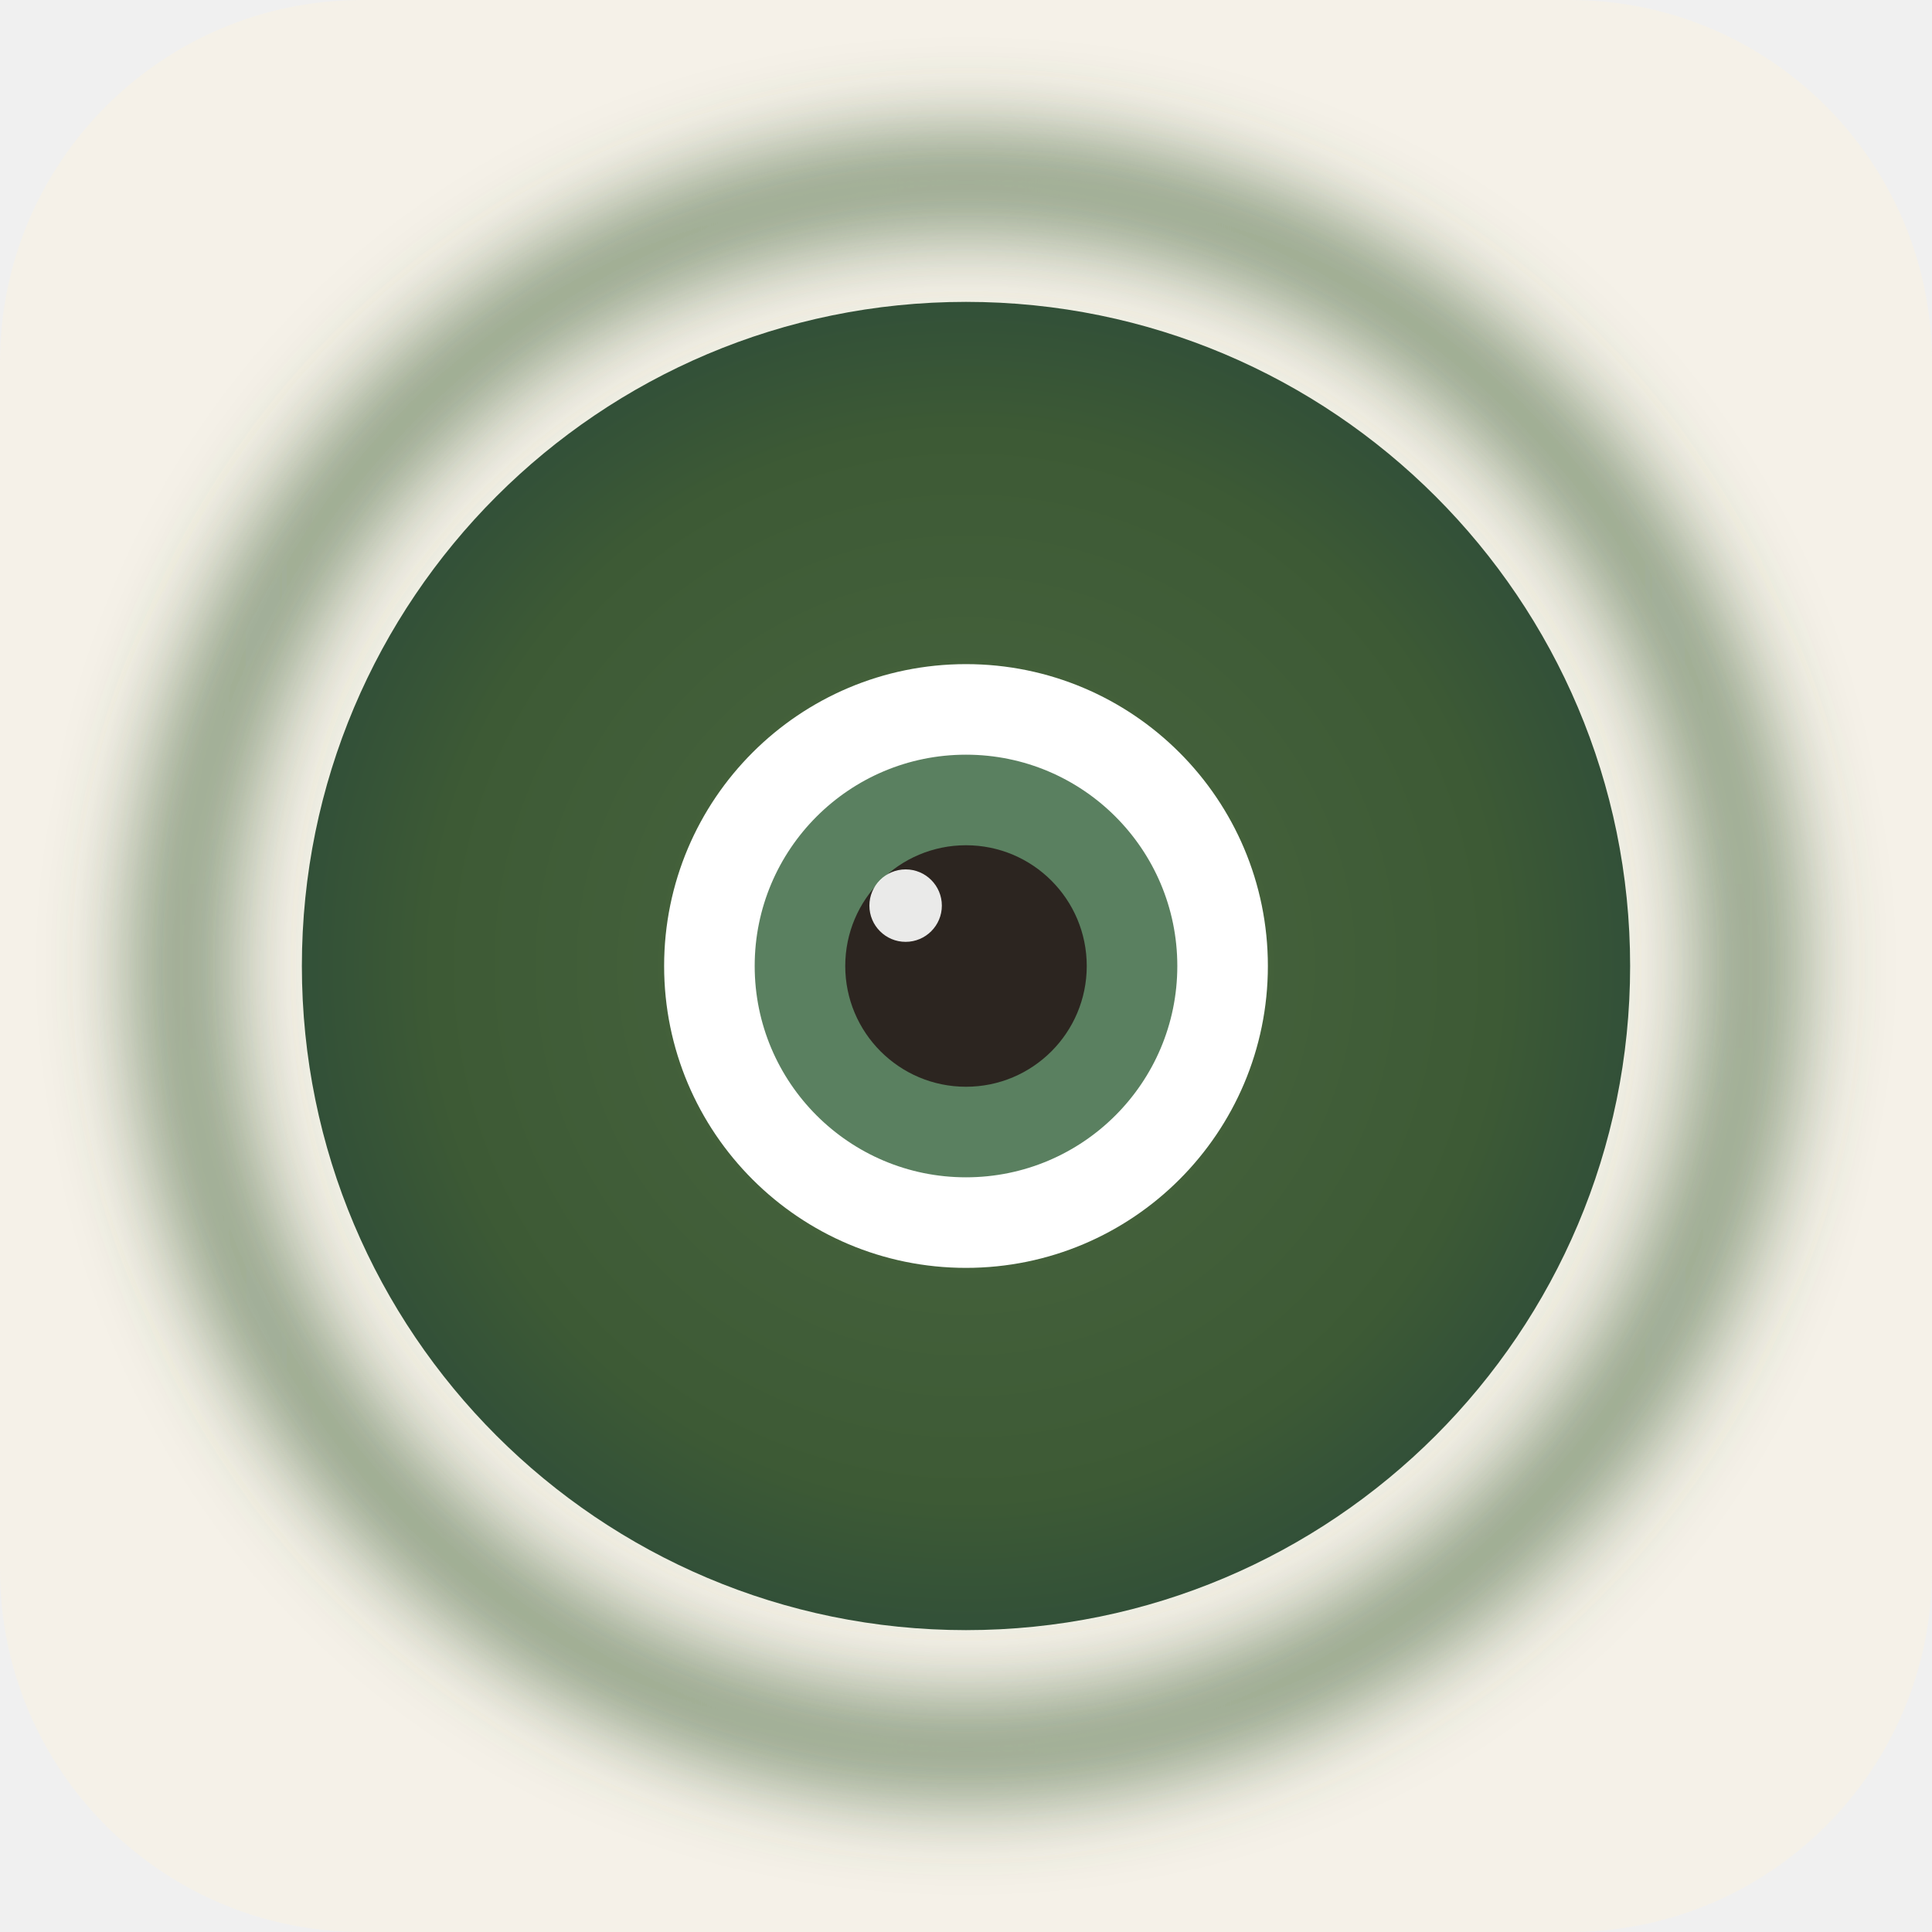
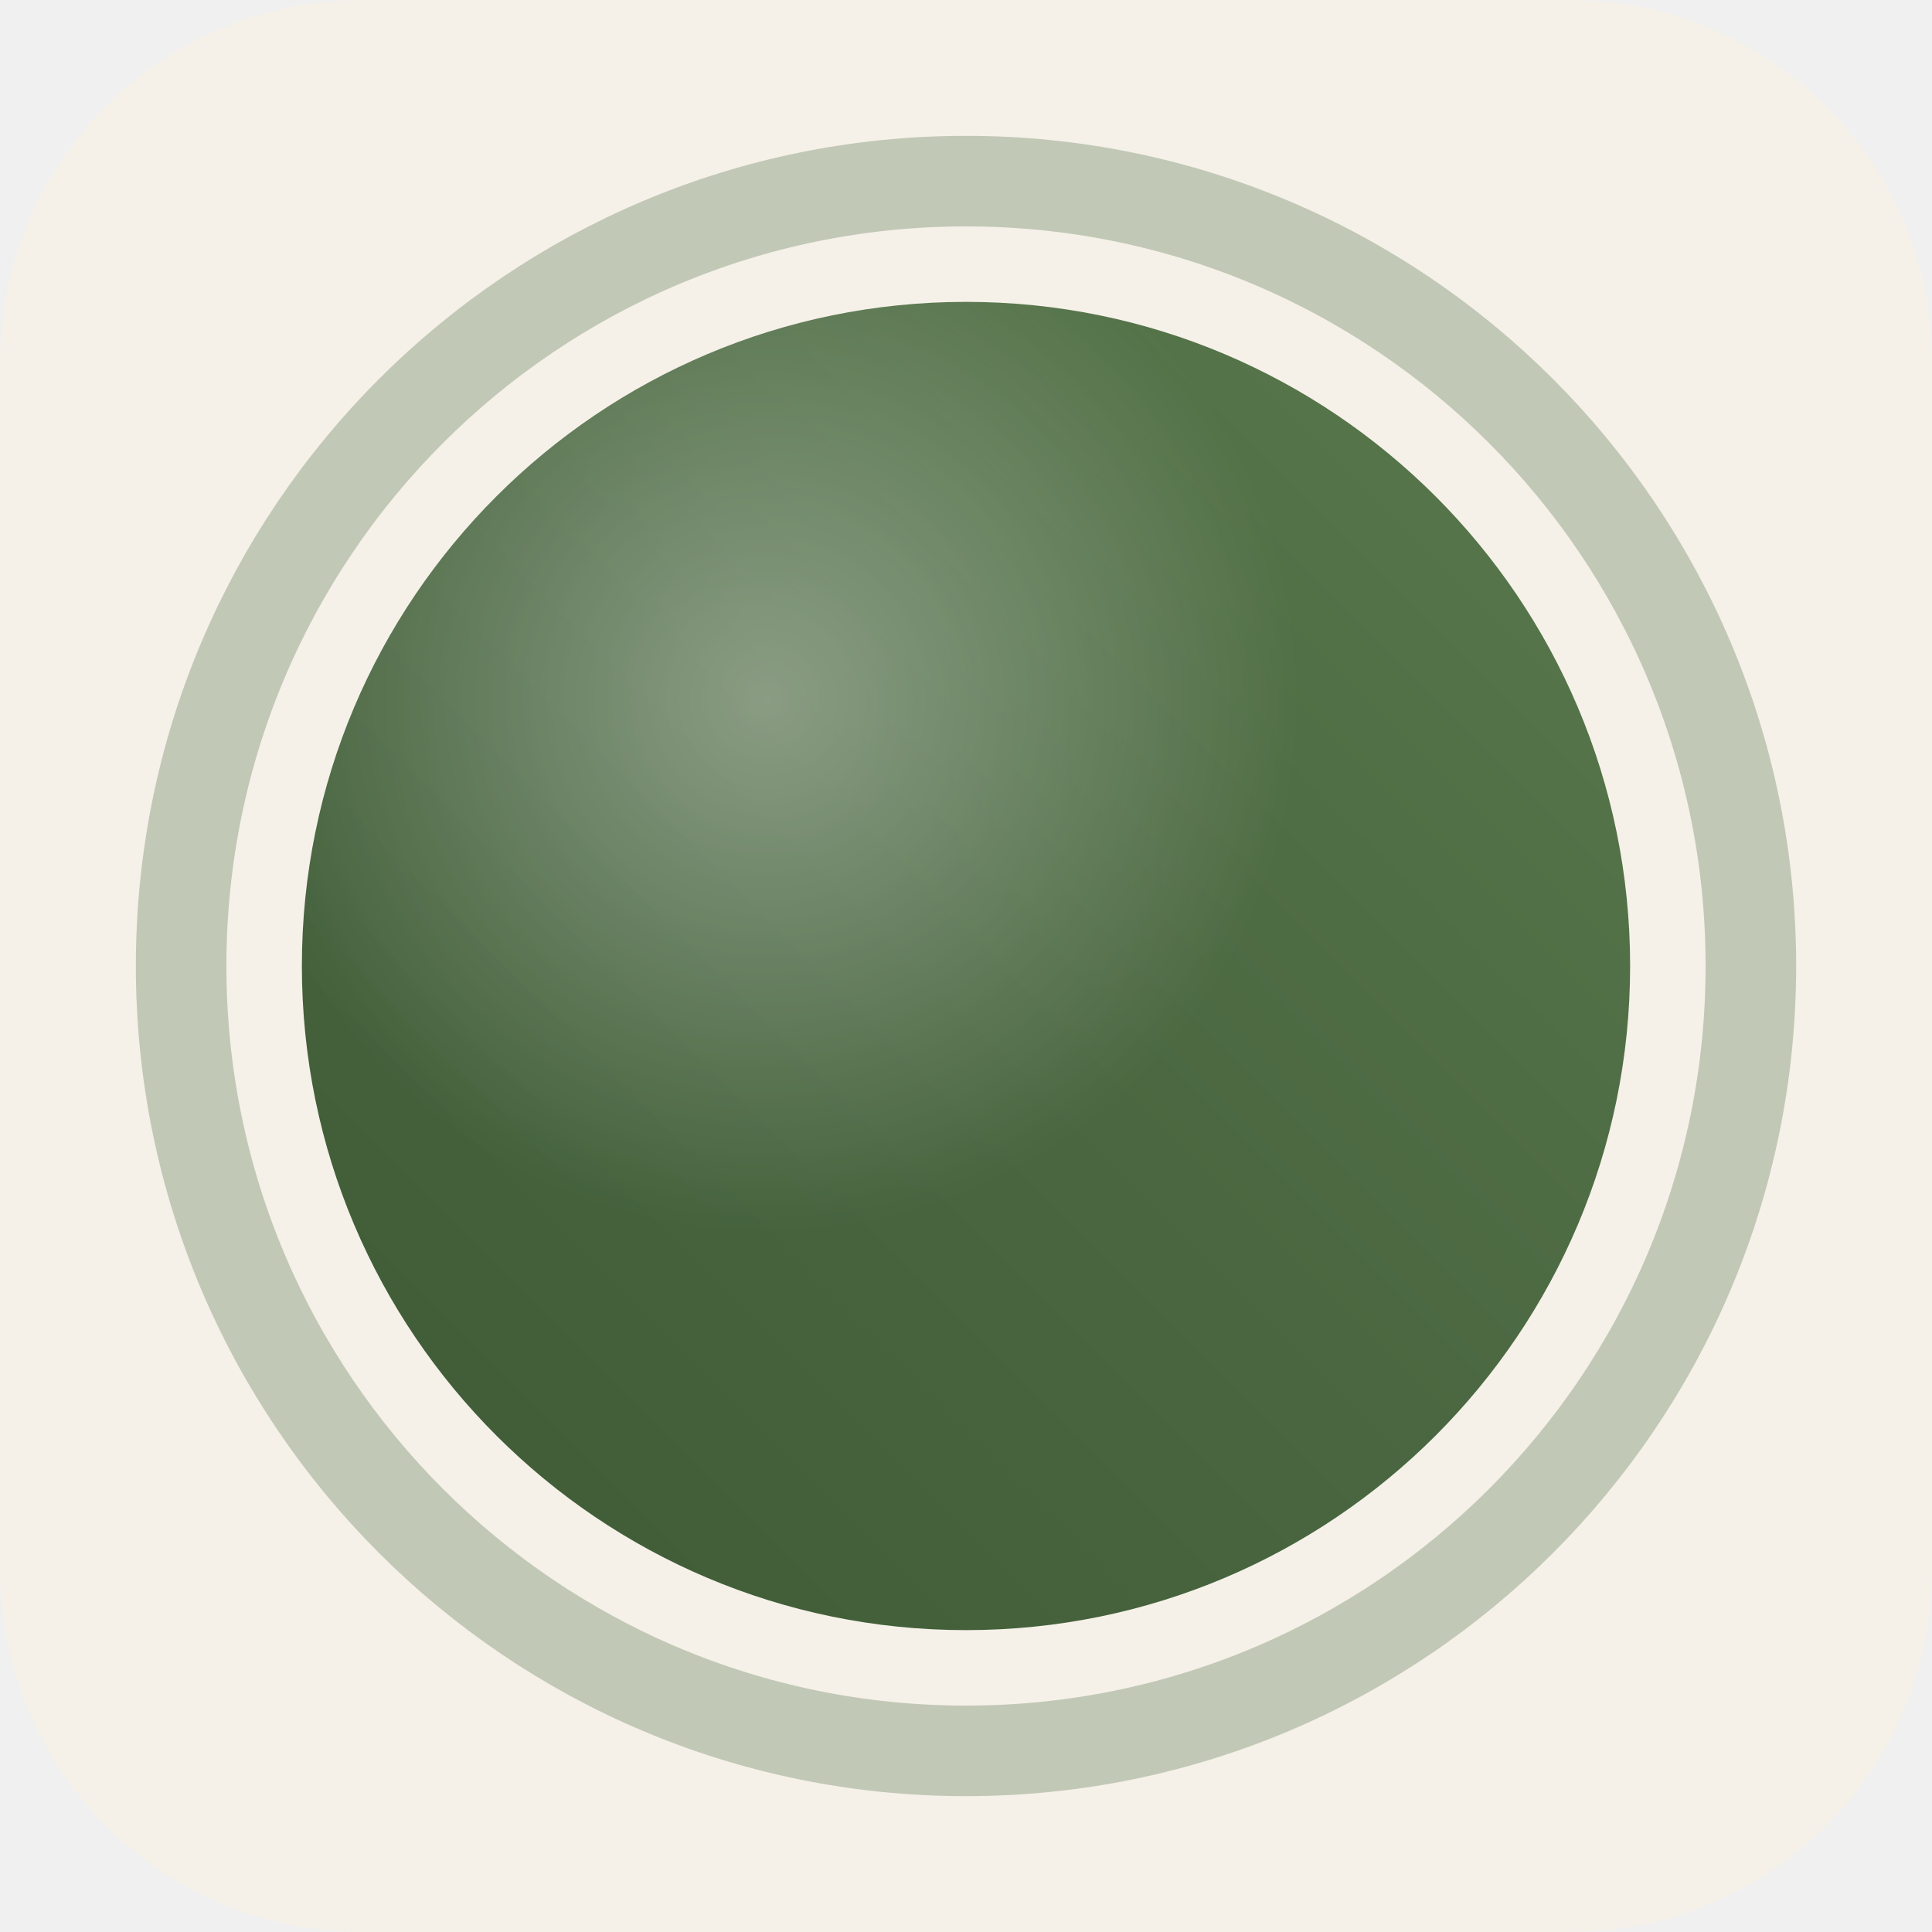
<svg xmlns="http://www.w3.org/2000/svg" viewBox="0 0 32 32">
  <defs>
    <style>
-       @keyframes breathe {
+       @keyframes pulse {
        0%, 100% { transform: scale(1); opacity: 1; }
-         50% { transform: scale(1.02); opacity: 0.95; }
+         50% { transform: scale(1.06); opacity: 0.92; }
      }
      @keyframes glow {
-         0%, 100% { opacity: 0.3; }
-         50% { opacity: 0.5; }
+         0%, 100% { opacity: 0.2; }
+         50% { opacity: 0.45; }
      }
-       @keyframes pupil-float {
-         0%, 100% { transform: translate(0, 0); }
-         25% { transform: translate(0.3px, -0.2px); }
-         50% { transform: translate(-0.2px, 0.1px); }
-         75% { transform: translate(0.1px, 0.2px); }
+       .orb {
+         animation: pulse 3s ease-in-out infinite;
+         transform-origin: center;
      }
-       .stone { animation: breathe 4s ease-in-out infinite; }
-       .glow-ring { animation: glow 4s ease-in-out infinite; }
-       .pupil-group { animation: pupil-float 6s ease-in-out infinite; transform-origin: center; }
-       
+       .glow-ring {
+         animation: glow 3s ease-in-out infinite;
+       }
+ 
      @media (prefers-reduced-motion: reduce) {
-         .stone, .glow-ring, .pupil-group { animation: none; }
+         .orb, .glow-ring { animation: none; }
      }
    </style>
-     <radialGradient id="stoneGlow" cx="50%" cy="50%" r="50%">
-       <stop offset="0%" stop-color="#4a6741" />
-       <stop offset="80%" stop-color="#3d5a35" />
-       <stop offset="100%" stop-color="#325038" />
+     <linearGradient id="orbGrad" x1="0%" y1="100%" x2="100%" y2="0%">
+       <stop offset="0%" stop-color="#3d5a35" />
+       <stop offset="50%" stop-color="#4a6741" />
+       <stop offset="100%" stop-color="#5a7a4d" />
+     </linearGradient>
+     <radialGradient id="highlight" cx="35%" cy="30%" r="40%">
+       <stop offset="0%" stop-color="rgba(255,255,255,0.35)" />
+       <stop offset="100%" stop-color="rgba(255,255,255,0)" />
    </radialGradient>
-     <filter id="softGlow" x="-50%" y="-50%" width="200%" height="200%">
-       <feGaussianBlur in="SourceGraphic" stdDeviation="0.8" />
-     </filter>
  </defs>
  <rect width="32" height="32" rx="6" fill="#F5F1E8" />
-   <circle class="glow-ring" cx="16" cy="16" r="13" fill="none" stroke="#4a6741" stroke-width="1" filter="url(#softGlow)" />
-   <circle class="stone" cx="16" cy="16" r="11" fill="url(#stoneGlow)" />
-   <circle cx="16" cy="16" r="5" fill="#ffffff" />
-   <circle cx="16" cy="16" r="3.5" fill="#5a8060" />
-   <g class="pupil-group">
-     <circle cx="16" cy="16" r="2" fill="#2c2520" />
-     <circle cx="15" cy="15" r="0.6" fill="#ffffff" opacity="0.9" />
-   </g>
+   <circle class="glow-ring" cx="16" cy="16" r="13" fill="none" stroke="#4a6741" stroke-width="1.5" opacity="0.3" />
+   <circle class="orb" cx="16" cy="16" r="11" fill="url(#orbGrad)" />
+   <circle class="orb" cx="16" cy="16" r="11" fill="url(#highlight)" />
</svg>
